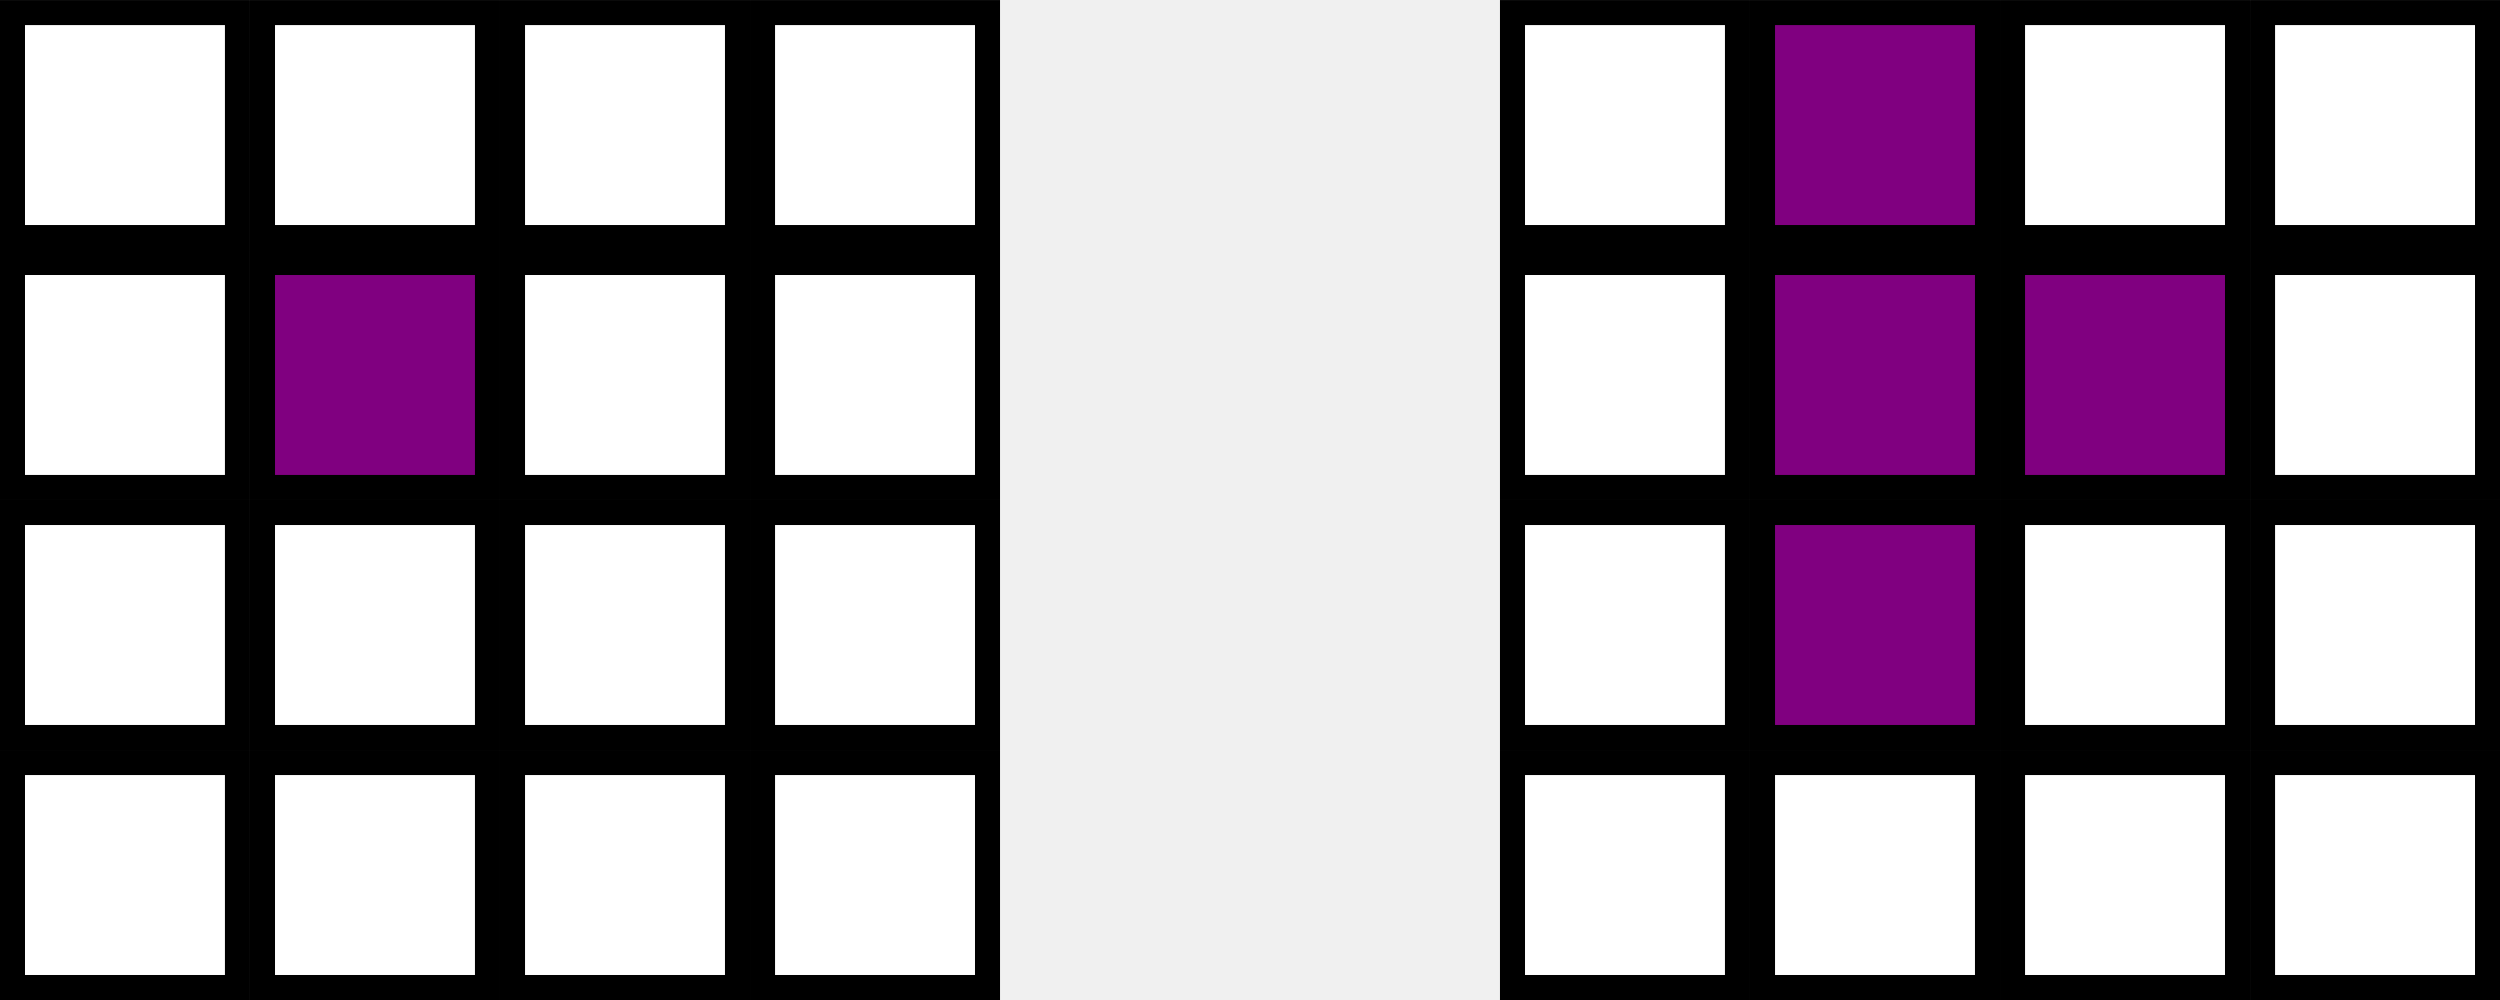
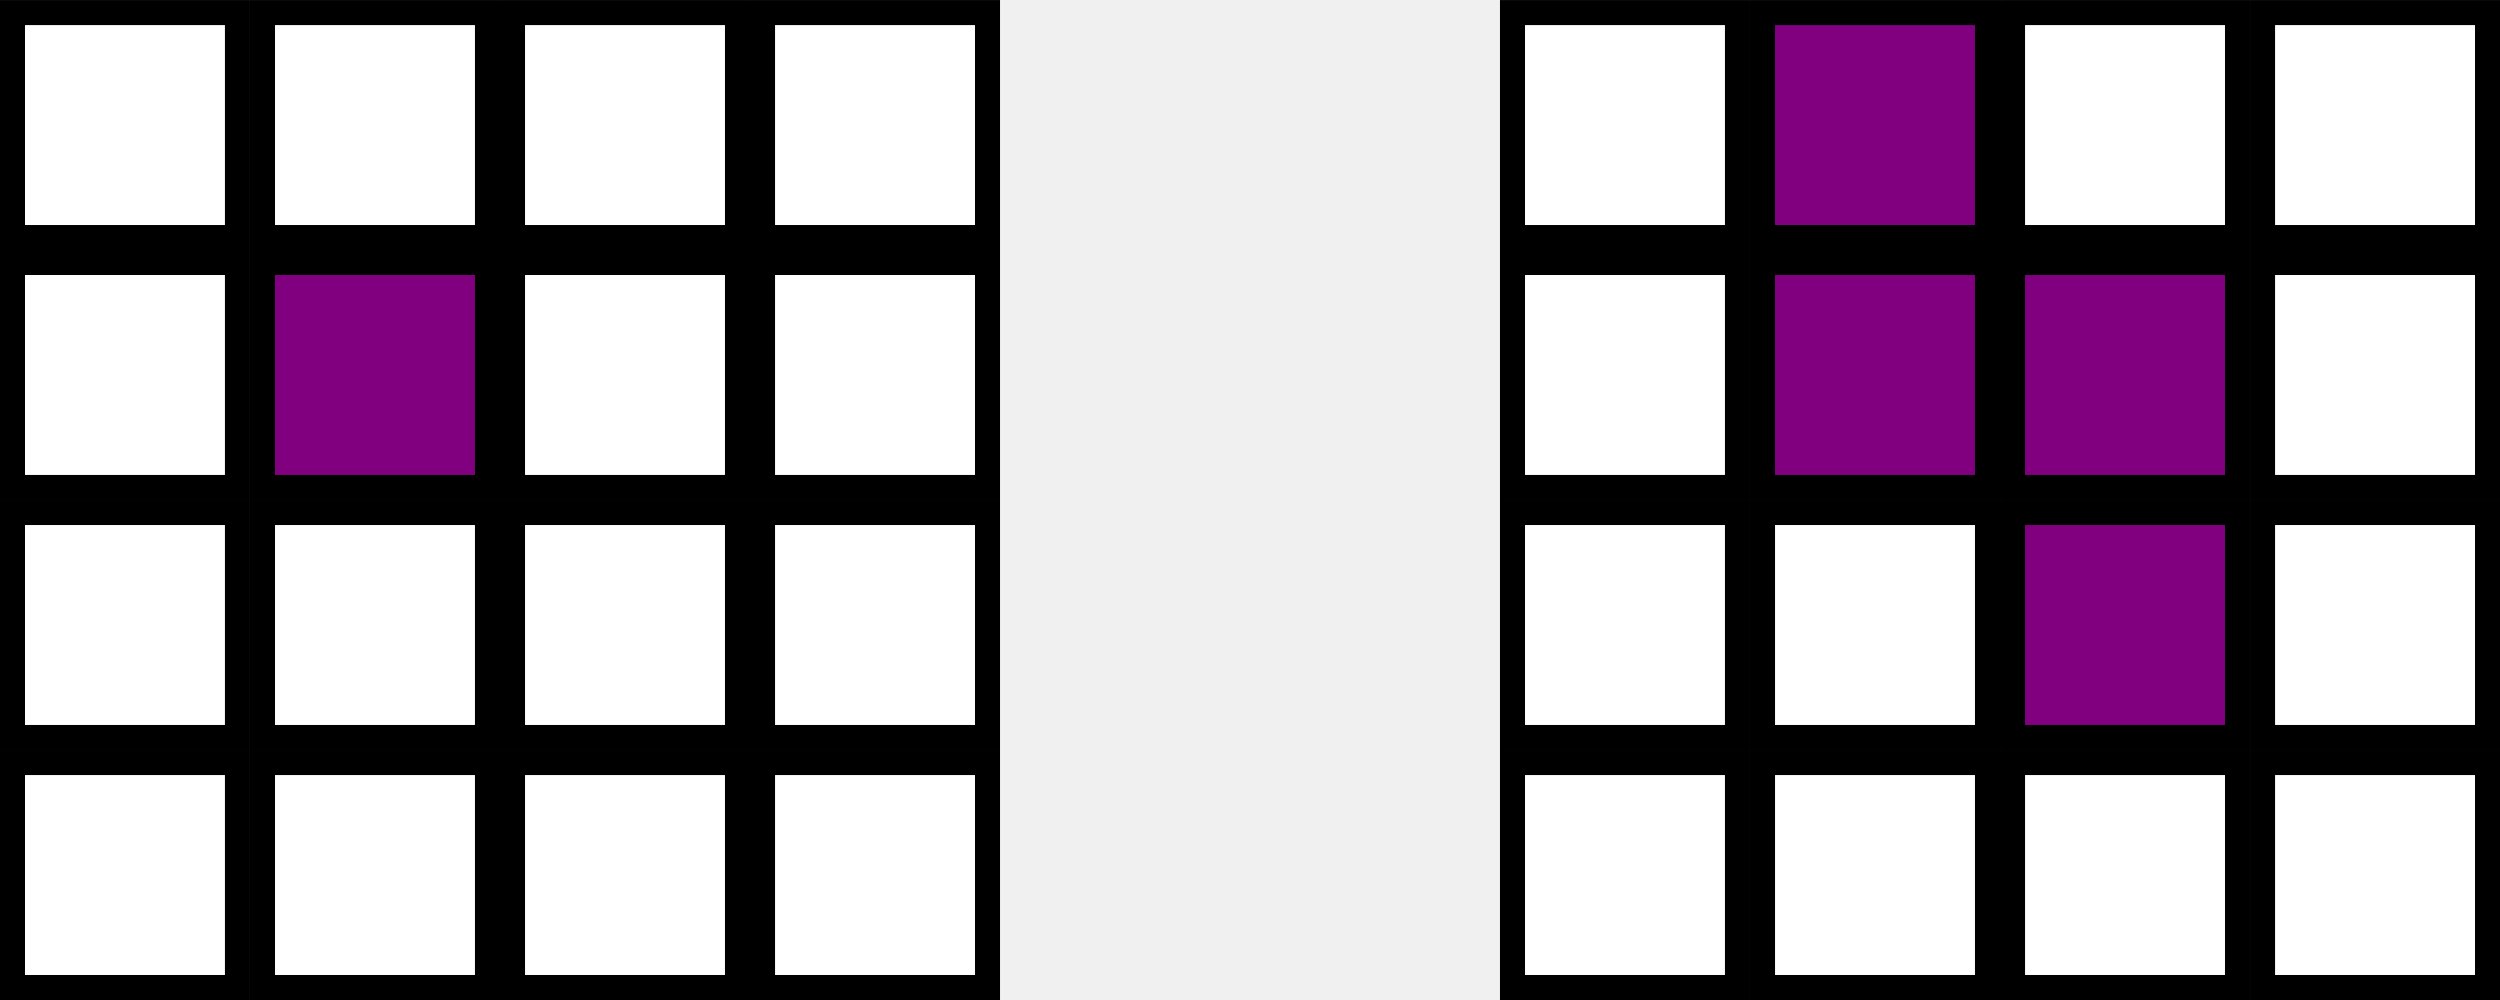
<svg xmlns="http://www.w3.org/2000/svg" width="26.458mm" height="10.583mm" viewBox="0 0 26.458 10.583" version="1.1" id="svg5">
  <defs id="defs2" />
  <g id="layer1">
    <rect style="color:#000000;overflow:visible;fill:#ffffff;stroke:#000000;stroke-width:0.265;stroke-dasharray:none" id="rect63" width="2.381" height="2.381" x="0.132" y="-2.514" transform="scale(1,-1)" />
    <rect style="color:#000000;overflow:visible;fill:#ffffff;stroke:#000000;stroke-width:0.265;stroke-dasharray:none" id="rect1033" width="2.381" height="2.381" x="2.778" y="-2.514" transform="scale(1,-1)" />
    <rect style="color:#000000;overflow:visible;fill:#ffffff;stroke:#000000;stroke-width:0.265;stroke-dasharray:none" id="rect1035" width="2.381" height="2.381" x="5.424" y="-2.514" transform="scale(1,-1)" />
    <rect style="color:#000000;overflow:visible;fill:#ffffff;stroke:#000000;stroke-width:0.265;stroke-dasharray:none" id="rect1037" width="2.381" height="2.381" x="8.07" y="-2.514" transform="scale(1,-1)" />
    <rect style="color:#000000;overflow:visible;fill:#ffffff;stroke:#000000;stroke-width:0.265;stroke-dasharray:none" id="rect1072" width="2.381" height="2.381" x="0.132" y="-5.159" transform="scale(1,-1)" />
    <rect style="color:#000000;overflow:visible;fill:#800080;stroke:#000000;stroke-width:0.265;stroke-dasharray:none" id="rect1074" width="2.381" height="2.381" x="2.778" y="-5.159" transform="scale(1,-1)" />
    <rect style="color:#000000;overflow:visible;fill:#ffffff;stroke:#000000;stroke-width:0.265;stroke-dasharray:none" id="rect1076" width="2.381" height="2.381" x="5.424" y="-5.159" transform="scale(1,-1)" />
    <rect style="color:#000000;overflow:visible;fill:#ffffff;stroke:#000000;stroke-width:0.265;stroke-dasharray:none" id="rect1078" width="2.381" height="2.381" x="8.07" y="-5.159" transform="scale(1,-1)" />
    <rect style="color:#000000;overflow:visible;fill:#ffffff;stroke:#000000;stroke-width:0.265;stroke-dasharray:none" id="rect1082" width="2.381" height="2.381" x="0.132" y="-7.805" transform="scale(1,-1)" />
    <rect style="color:#000000;overflow:visible;fill:#ffffff;stroke:#000000;stroke-width:0.265;stroke-dasharray:none" id="rect1084" width="2.381" height="2.381" x="2.778" y="-7.805" transform="scale(1,-1)" />
    <rect style="color:#000000;overflow:visible;fill:#ffffff;stroke:#000000;stroke-width:0.265;stroke-dasharray:none" id="rect1086" width="2.381" height="2.381" x="5.424" y="-7.805" transform="scale(1,-1)" />
    <rect style="color:#000000;overflow:visible;fill:#ffffff;stroke:#000000;stroke-width:0.265;stroke-dasharray:none" id="rect1088" width="2.381" height="2.381" x="8.07" y="-7.805" transform="scale(1,-1)" />
    <rect style="color:#000000;overflow:visible;fill:#ffffff;stroke:#000000;stroke-width:0.265;stroke-dasharray:none" id="rect1092" width="2.381" height="2.381" x="0.132" y="-10.451" transform="scale(1,-1)" />
    <rect style="color:#000000;overflow:visible;fill:#ffffff;stroke:#000000;stroke-width:0.265;stroke-dasharray:none" id="rect1094" width="2.381" height="2.381" x="2.778" y="-10.451" transform="scale(1,-1)" />
    <rect style="color:#000000;overflow:visible;fill:#ffffff;stroke:#000000;stroke-width:0.265;stroke-dasharray:none" id="rect1096" width="2.381" height="2.381" x="5.424" y="-10.451" transform="scale(1,-1)" />
    <rect style="color:#000000;overflow:visible;fill:#ffffff;stroke:#000000;stroke-width:0.265;stroke-dasharray:none" id="rect1098" width="2.381" height="2.381" x="8.07" y="-10.451" transform="scale(1,-1)" />
    <rect style="color:#000000;overflow:visible;fill:#ffffff;stroke:#000000;stroke-width:0.265;stroke-dasharray:none" id="rect1124" width="2.381" height="2.381" x="16.007" y="-2.514" transform="scale(1,-1)" />
    <rect style="color:#000000;overflow:visible;fill:#800080;stroke:#000000;stroke-width:0.265;stroke-dasharray:none" id="rect1126" width="2.381" height="2.381" x="18.653" y="-2.514" transform="scale(1,-1)" />
    <rect style="color:#000000;overflow:visible;fill:#ffffff;stroke:#000000;stroke-width:0.265;stroke-dasharray:none" id="rect1128" width="2.381" height="2.381" x="21.299" y="-2.514" transform="scale(1,-1)" />
    <rect style="color:#000000;overflow:visible;fill:#ffffff;stroke:#000000;stroke-width:0.265;stroke-dasharray:none" id="rect1130" width="2.381" height="2.381" x="23.945" y="-2.514" transform="scale(1,-1)" />
    <rect style="color:#000000;overflow:visible;fill:#ffffff;stroke:#000000;stroke-width:0.265;stroke-dasharray:none" id="rect1134" width="2.381" height="2.381" x="16.007" y="-5.159" transform="scale(1,-1)" />
    <rect style="color:#000000;overflow:visible;fill:#800080;stroke:#000000;stroke-width:0.265;stroke-dasharray:none" id="rect1136" width="2.381" height="2.381" x="18.653" y="-5.159" transform="scale(1,-1)" />
    <rect style="color:#000000;overflow:visible;fill:#800080;stroke:#000000;stroke-width:0.265;stroke-dasharray:none" id="rect1138" width="2.381" height="2.381" x="21.299" y="-5.159" transform="scale(1,-1)" />
    <rect style="color:#000000;overflow:visible;fill:#ffffff;stroke:#000000;stroke-width:0.265;stroke-dasharray:none" id="rect1140" width="2.381" height="2.381" x="23.945" y="-5.159" transform="scale(1,-1)" />
    <rect style="color:#000000;overflow:visible;fill:#ffffff;stroke:#000000;stroke-width:0.265;stroke-dasharray:none" id="rect1144" width="2.381" height="2.381" x="16.007" y="-7.805" transform="scale(1,-1)" />
-     <rect style="color:#000000;overflow:visible;fill:#800080;stroke:#000000;stroke-width:0.265;stroke-dasharray:none" id="rect1146" width="2.381" height="2.381" x="18.653" y="-7.805" transform="scale(1,-1)" />
-     <rect style="color:#000000;overflow:visible;fill:#ffffff;stroke:#000000;stroke-width:0.265;stroke-dasharray:none" id="rect1148" width="2.381" height="2.381" x="21.299" y="-7.805" transform="scale(1,-1)" />
+     <rect style="color:#000000;overflow:visible;fill:#ffffff;stroke:#000000;stroke-width:0.265;stroke-dasharray:none" id="rect1146" width="2.381" height="2.381" x="18.653" y="-7.805" transform="scale(1,-1)" />
+     <rect style="color:#000000;overflow:visible;fill:#800080;stroke:#000000;stroke-width:0.265;stroke-dasharray:none" id="rect1148" width="2.381" height="2.381" x="21.299" y="-7.805" transform="scale(1,-1)" />
    <rect style="color:#000000;overflow:visible;fill:#ffffff;stroke:#000000;stroke-width:0.265;stroke-dasharray:none" id="rect1150" width="2.381" height="2.381" x="23.945" y="-7.805" transform="scale(1,-1)" />
    <rect style="color:#000000;overflow:visible;fill:#ffffff;stroke:#000000;stroke-width:0.265;stroke-dasharray:none" id="rect1154" width="2.381" height="2.381" x="16.007" y="-10.451" transform="scale(1,-1)" />
    <rect style="color:#000000;overflow:visible;fill:#ffffff;stroke:#000000;stroke-width:0.265;stroke-dasharray:none" id="rect1156" width="2.381" height="2.381" x="18.653" y="-10.451" transform="scale(1,-1)" />
    <rect style="color:#000000;overflow:visible;fill:#ffffff;stroke:#000000;stroke-width:0.265;stroke-dasharray:none" id="rect1158" width="2.381" height="2.381" x="21.299" y="-10.451" transform="scale(1,-1)" />
    <rect style="color:#000000;overflow:visible;fill:#ffffff;stroke:#000000;stroke-width:0.265;stroke-dasharray:none" id="rect1160" width="2.381" height="2.381" x="23.945" y="-10.451" transform="scale(1,-1)" />
  </g>
</svg>
